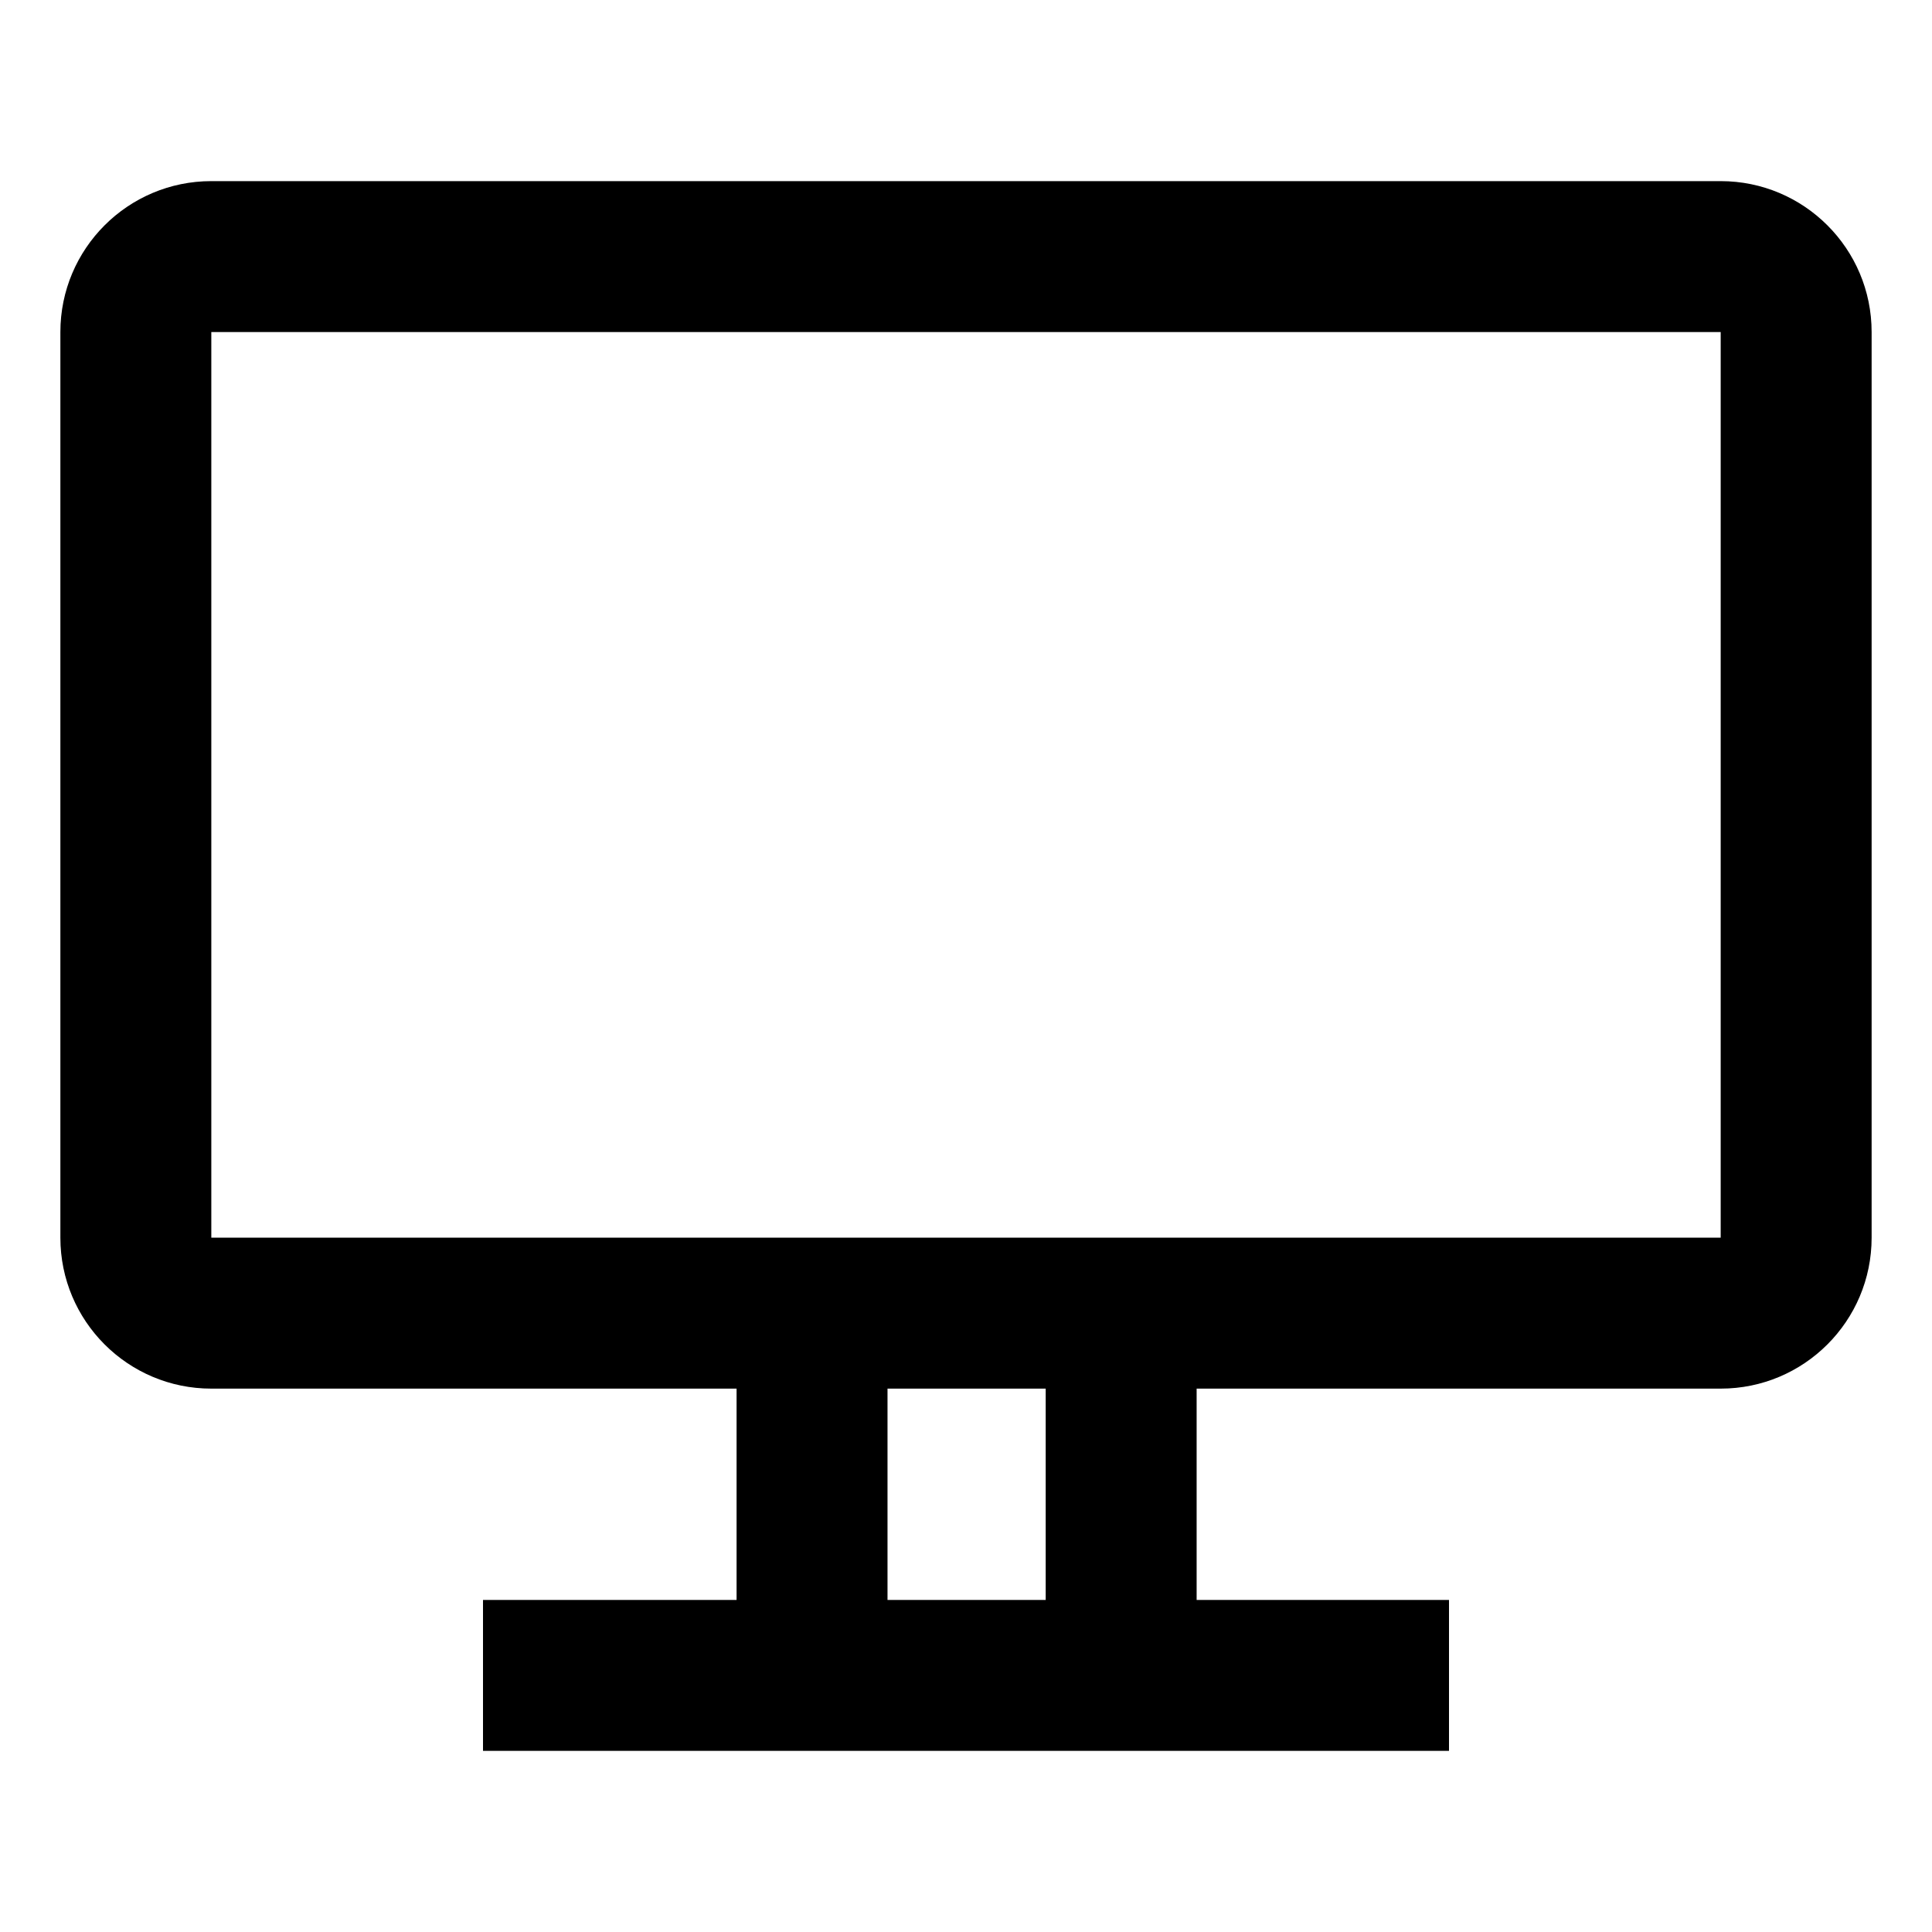
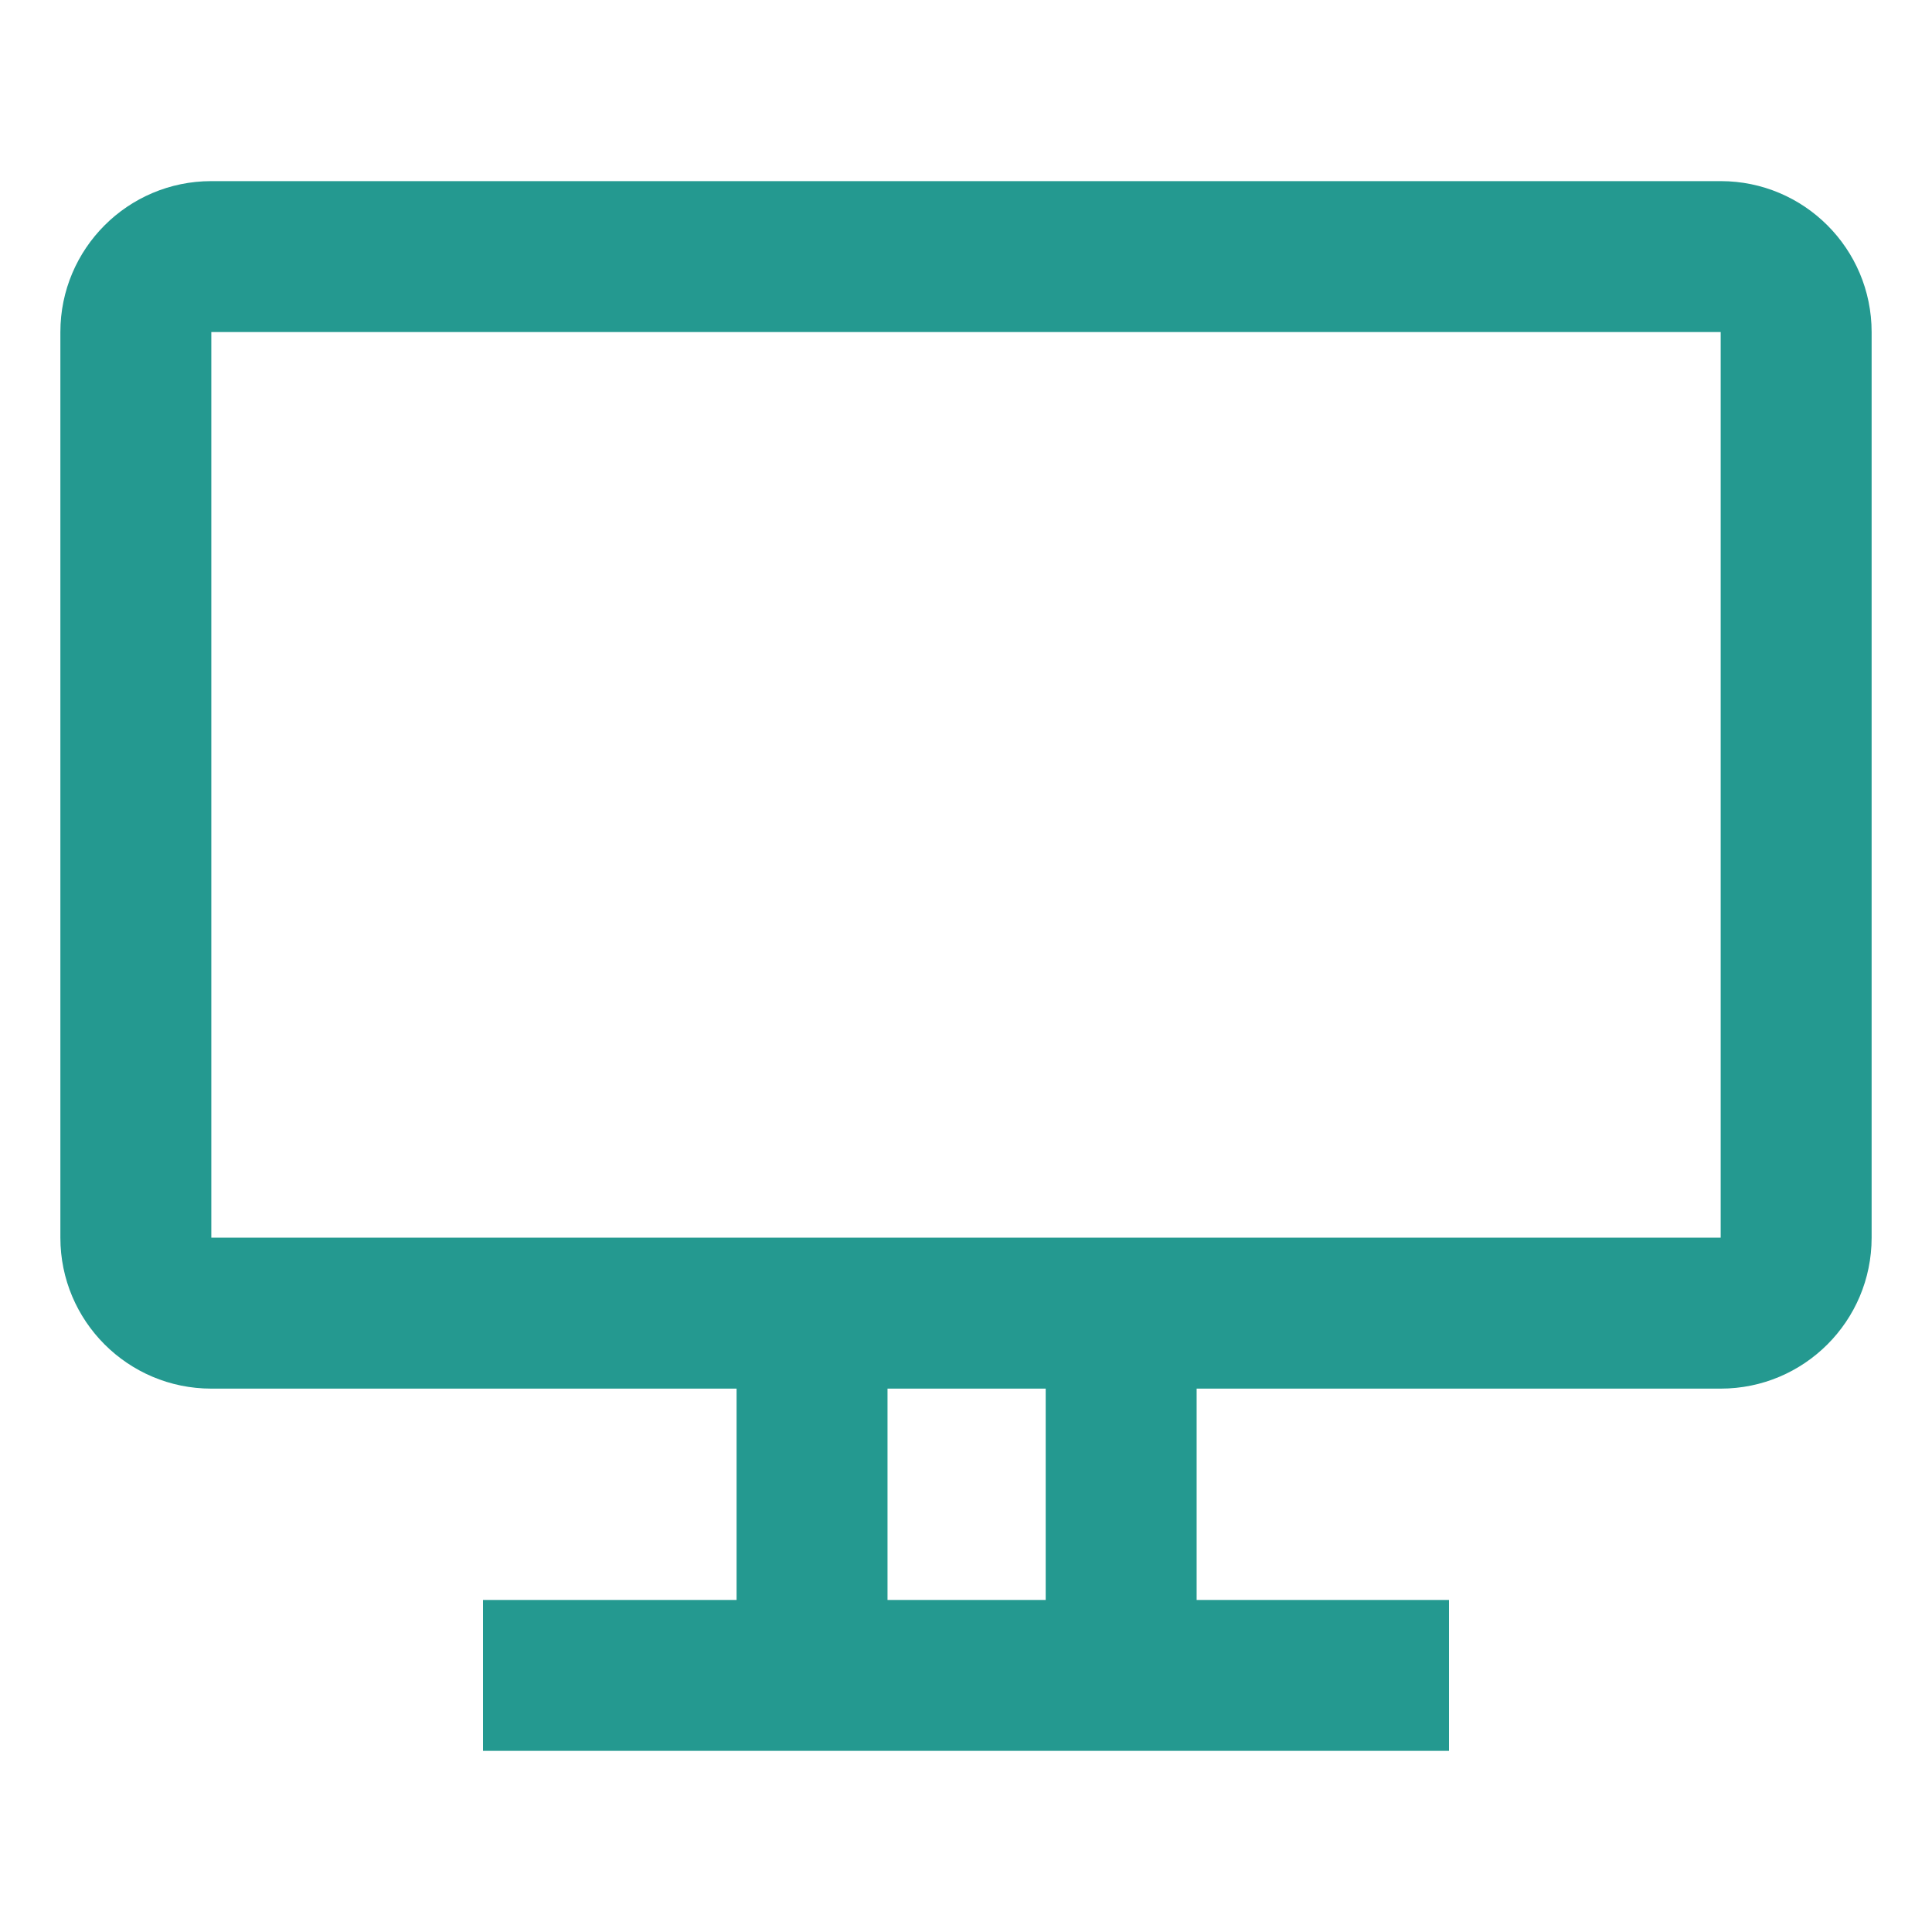
- <svg xmlns="http://www.w3.org/2000/svg" fill="#000000" width="800px" height="800px" viewBox="0 0 16 16">
+ <svg xmlns="http://www.w3.org/2000/svg" fill="#249990" width="800px" height="800px" viewBox="0 0 16 16">
  <path d="M14.25 1.5H1.75A1.25 1.25 0 0 0 .5 2.75v7.5a1.25 1.25 0 0 0 1.25 1.25H6.1v1.75H4v1.25h8v-1.25H9.91V11.5h4.34a1.25 1.25 0 0 0 1.25-1.25v-7.5a1.25 1.25 0 0 0-1.25-1.25zM8.66 13.25H7.35V11.5h1.31zm5.59-3H1.75v-7.5h12.5z" />
</svg>
